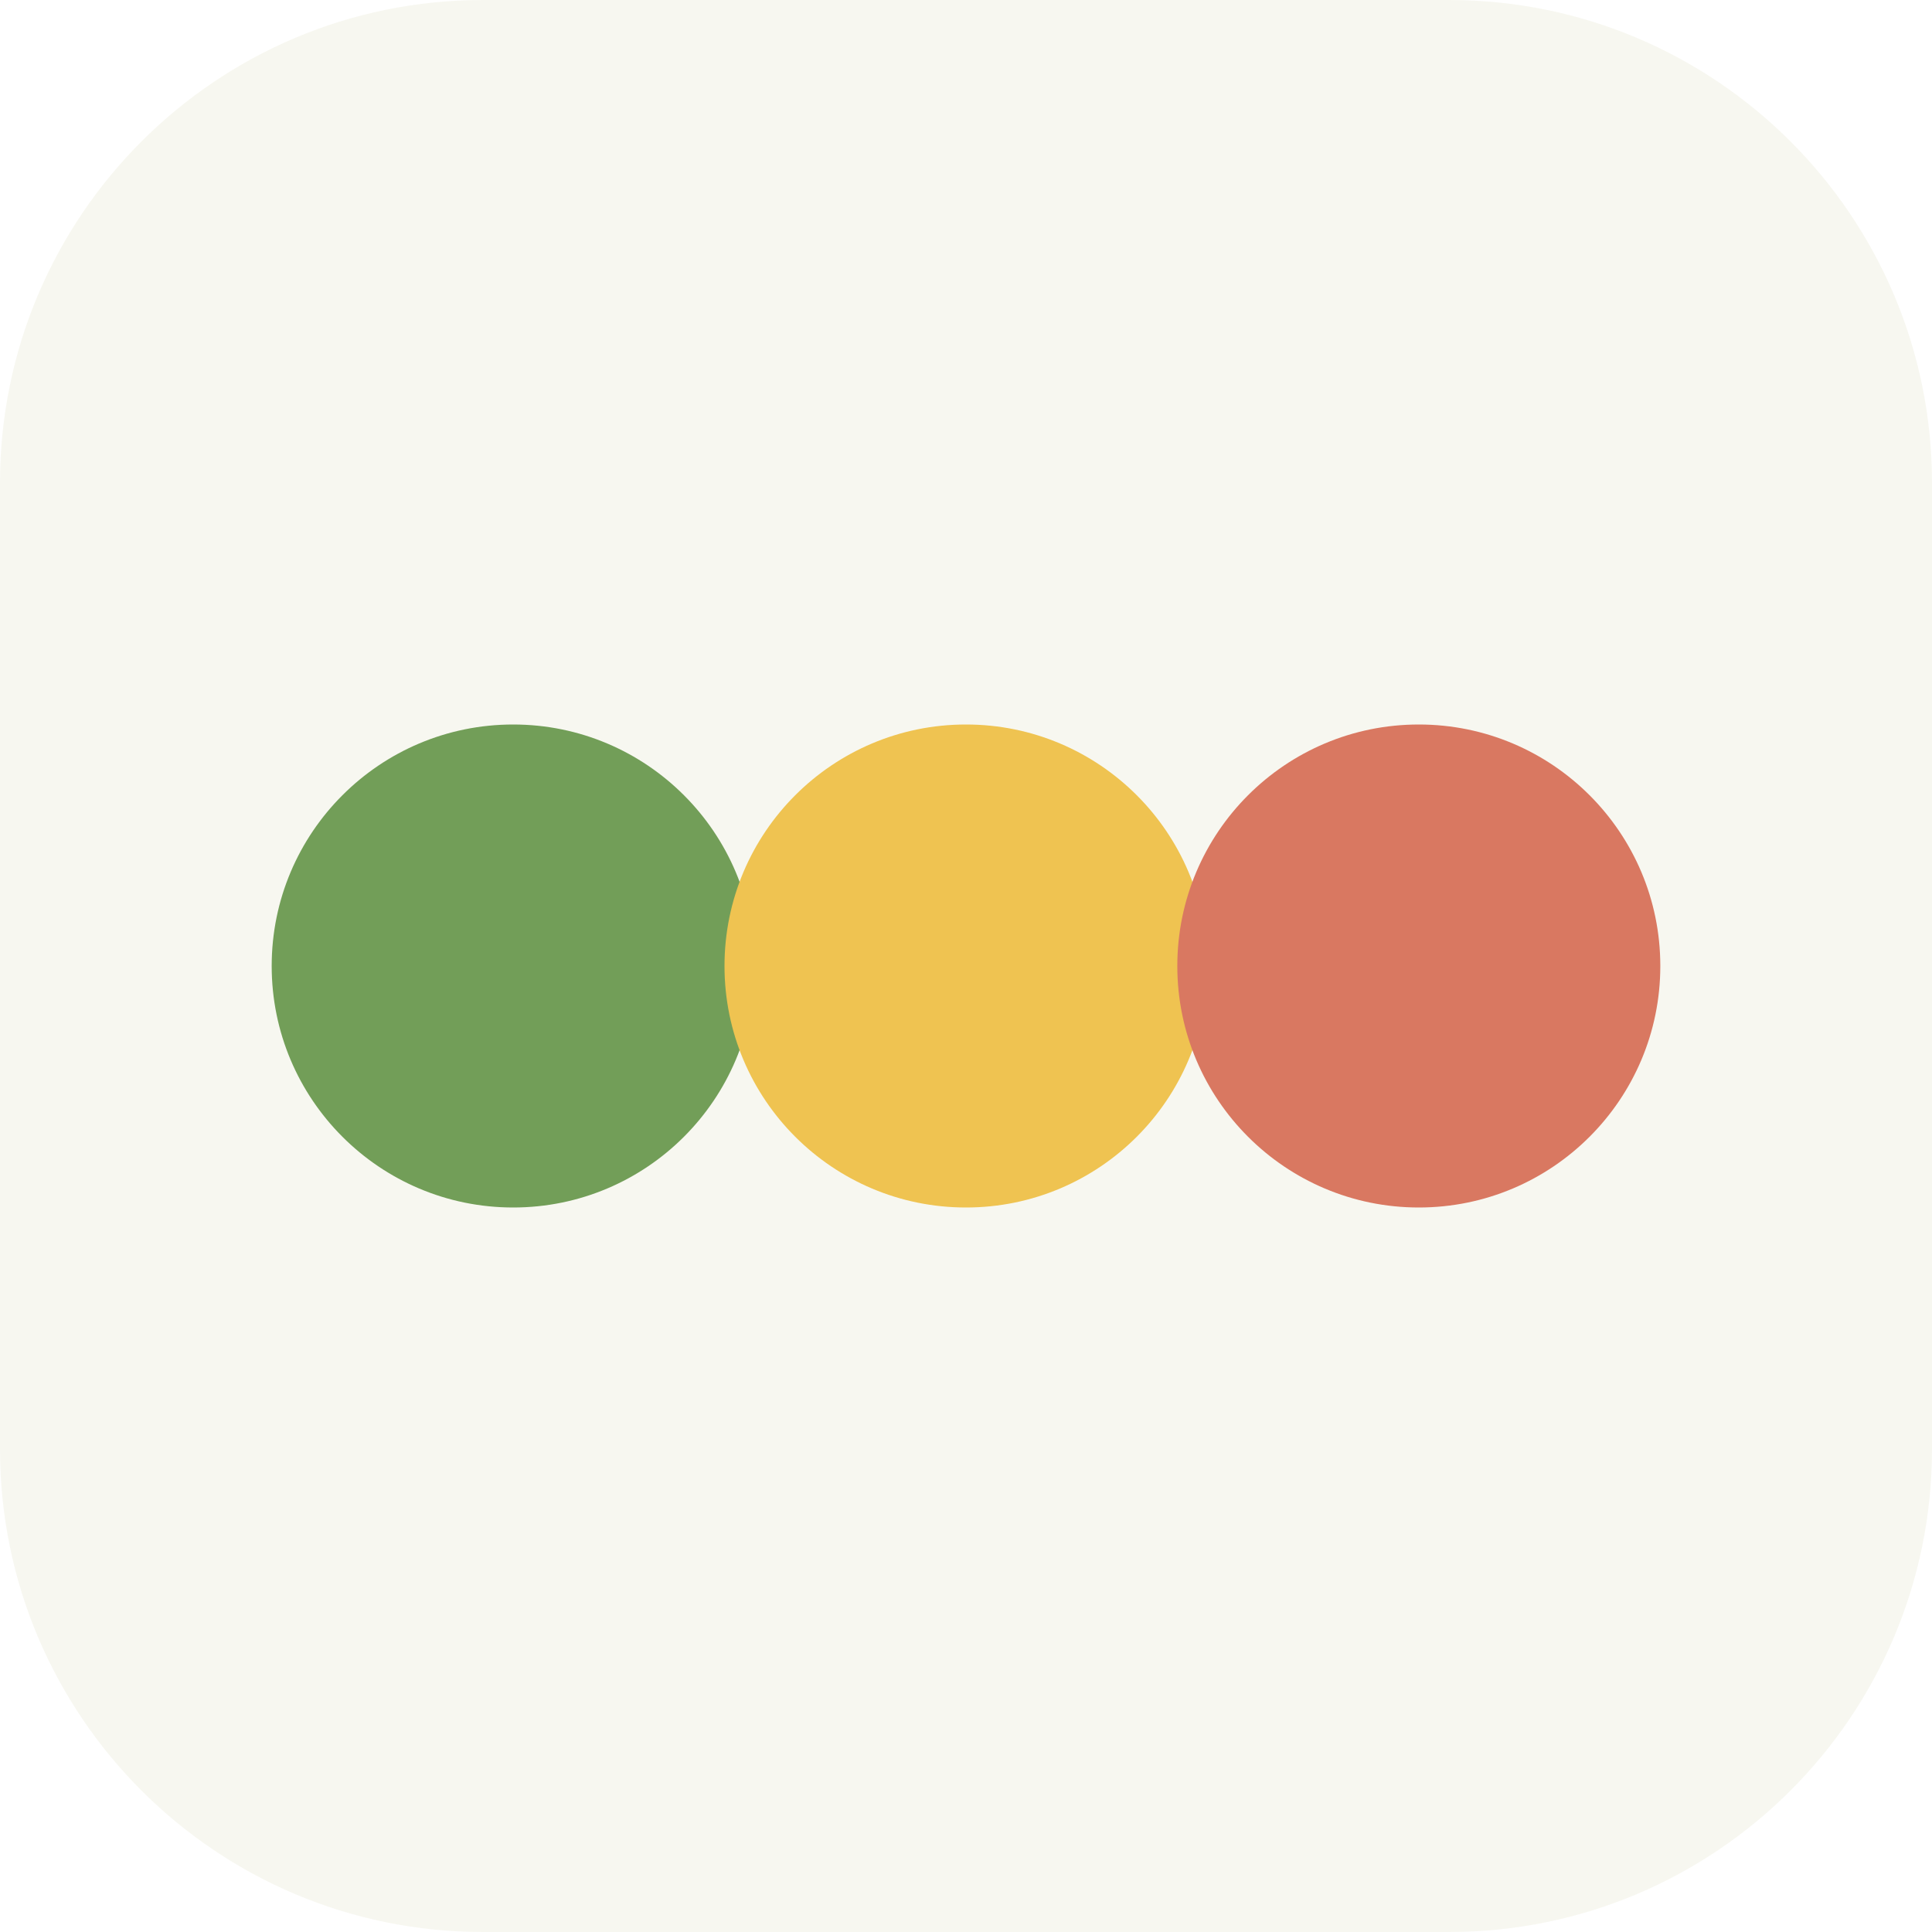
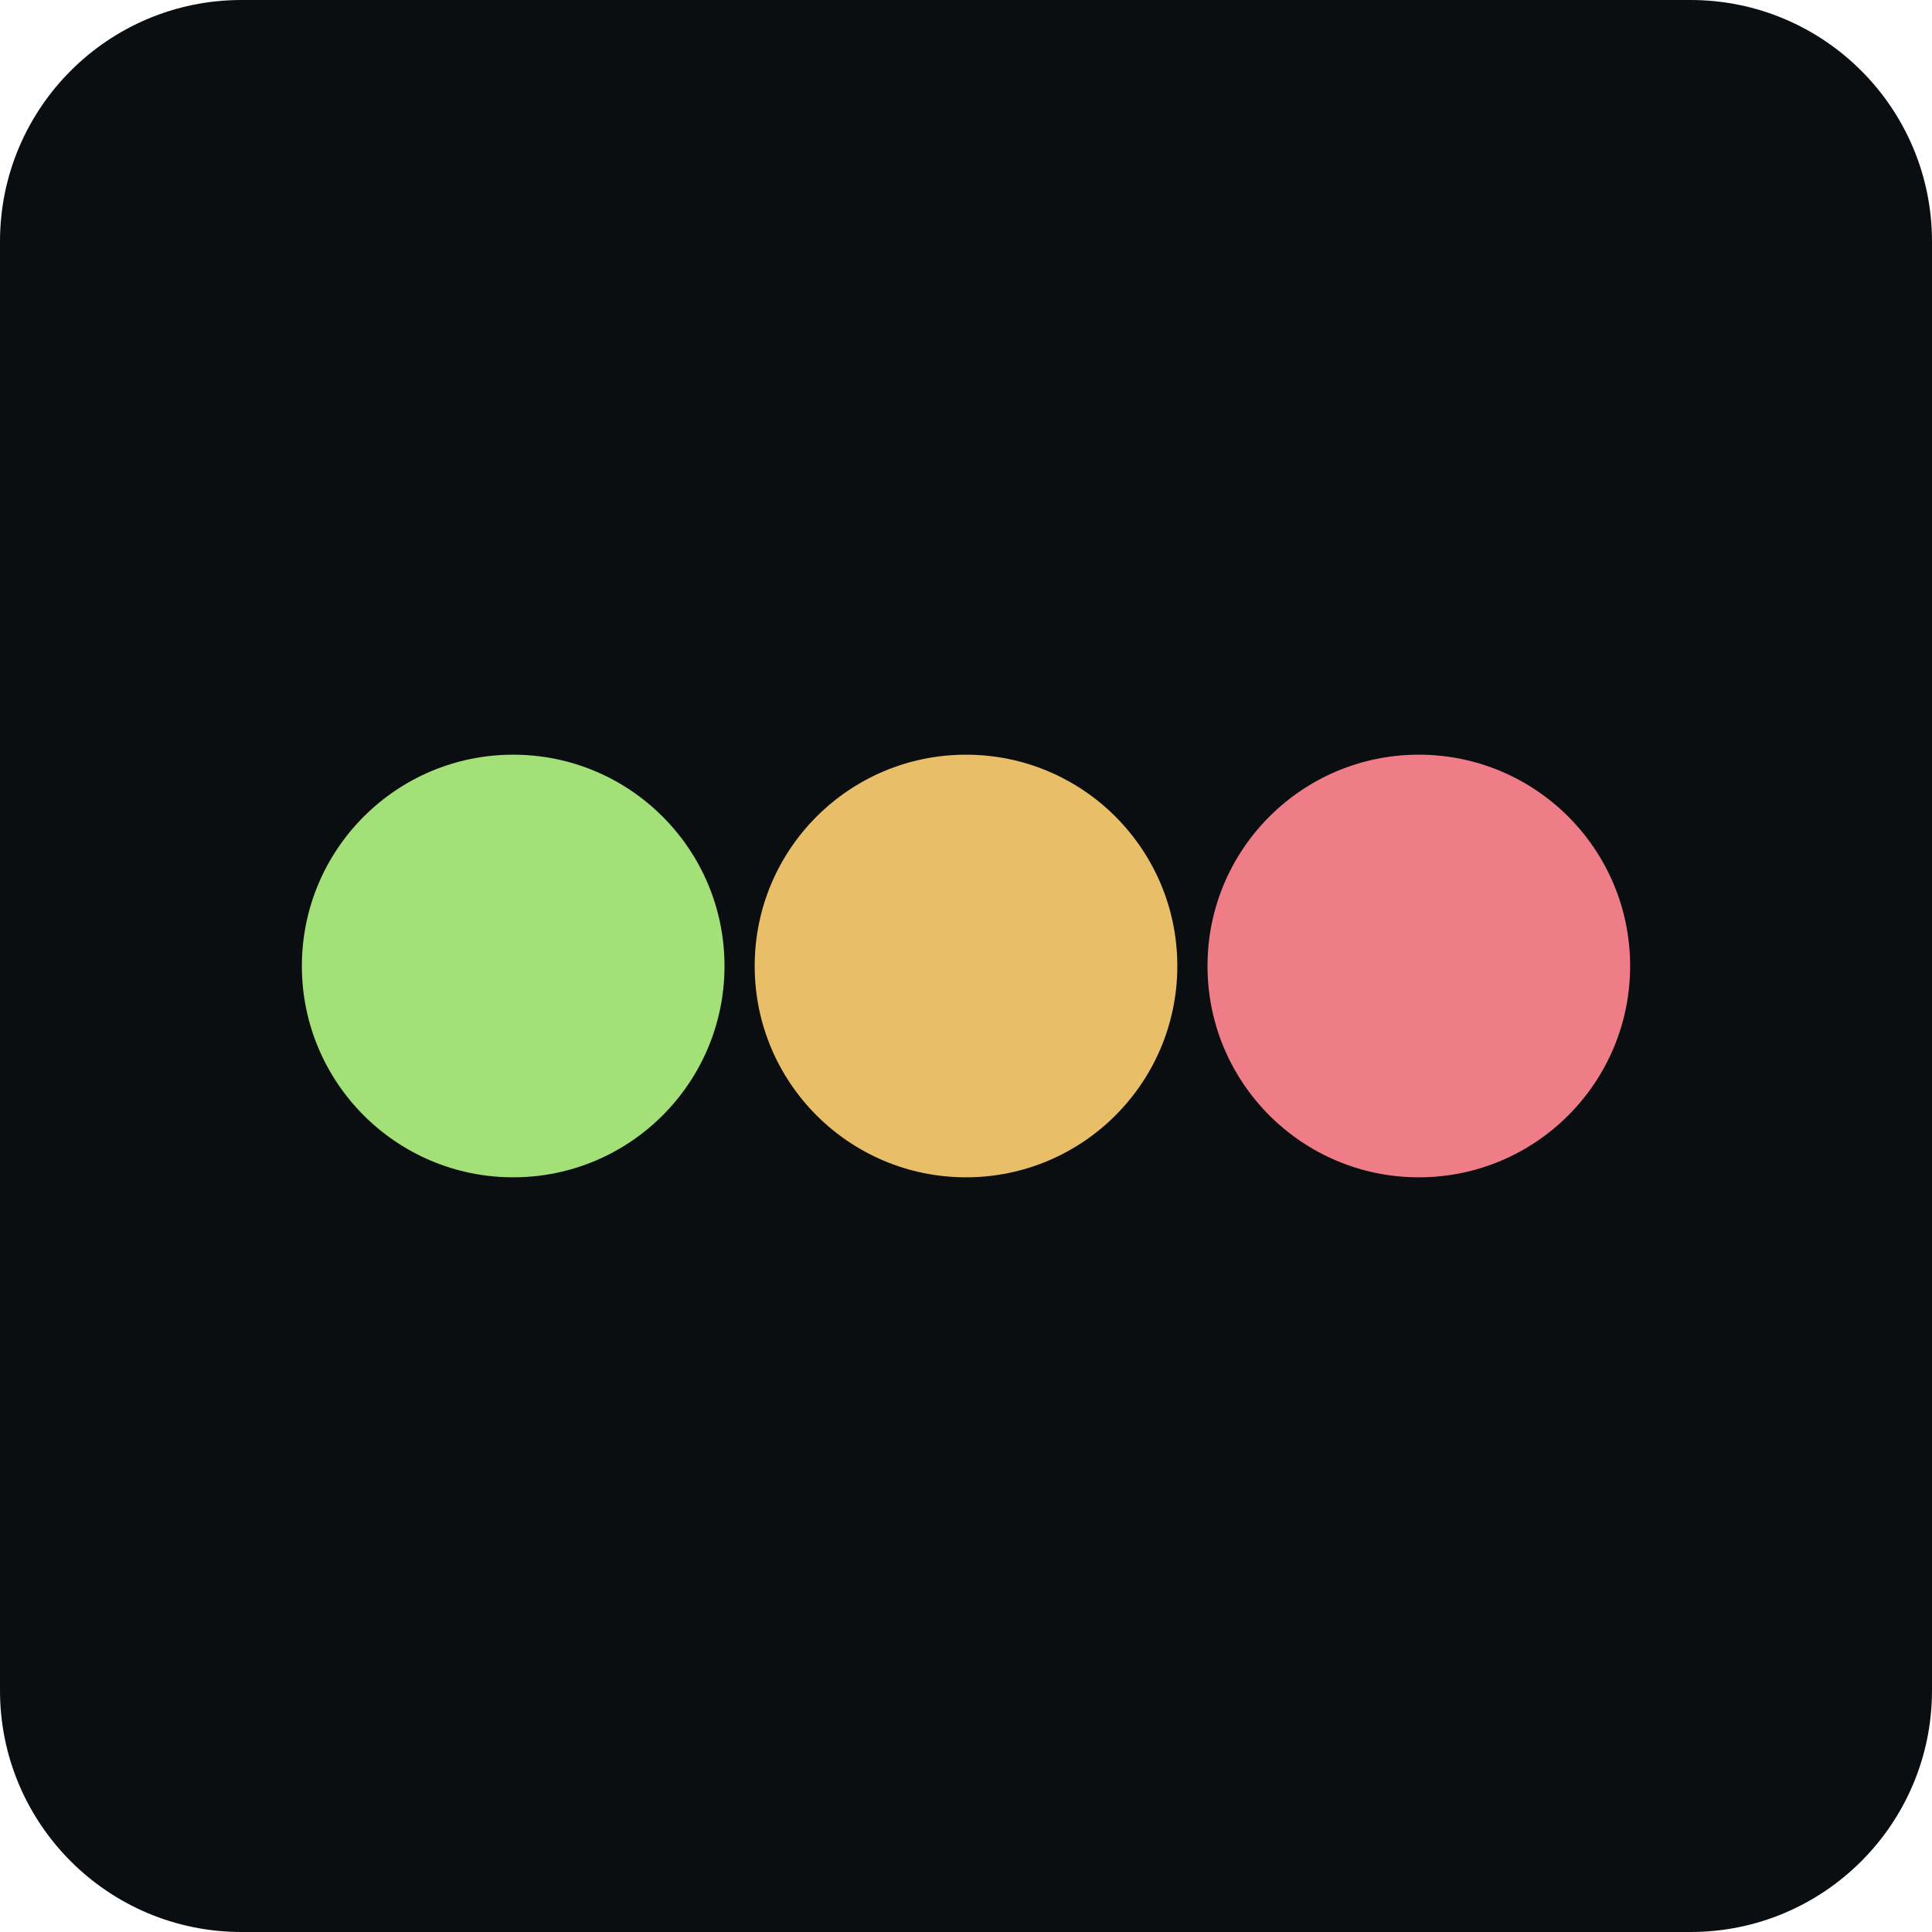
<svg xmlns="http://www.w3.org/2000/svg" viewBox="0 0 64 64">
-   <rect width="64" height="64" rx="16" fill="#f7f7f0" />
-   <circle cx="17" cy="32" r="8" fill="#729e58" />
-   <circle cx="32" cy="32" r="8" fill="#efc351" />
-   <circle cx="47" cy="32" r="8" fill="#d97861" />
+   <rect width="64" height="64" rx="8" fill="#0b0e11" />
+   <circle cx="17" cy="32" r="7" fill="#a3e077" />
+   <circle cx="32" cy="32" r="7" fill="#e8be68" />
+   <circle cx="47" cy="32" r="7" fill="#ef7d88" />
</svg>
